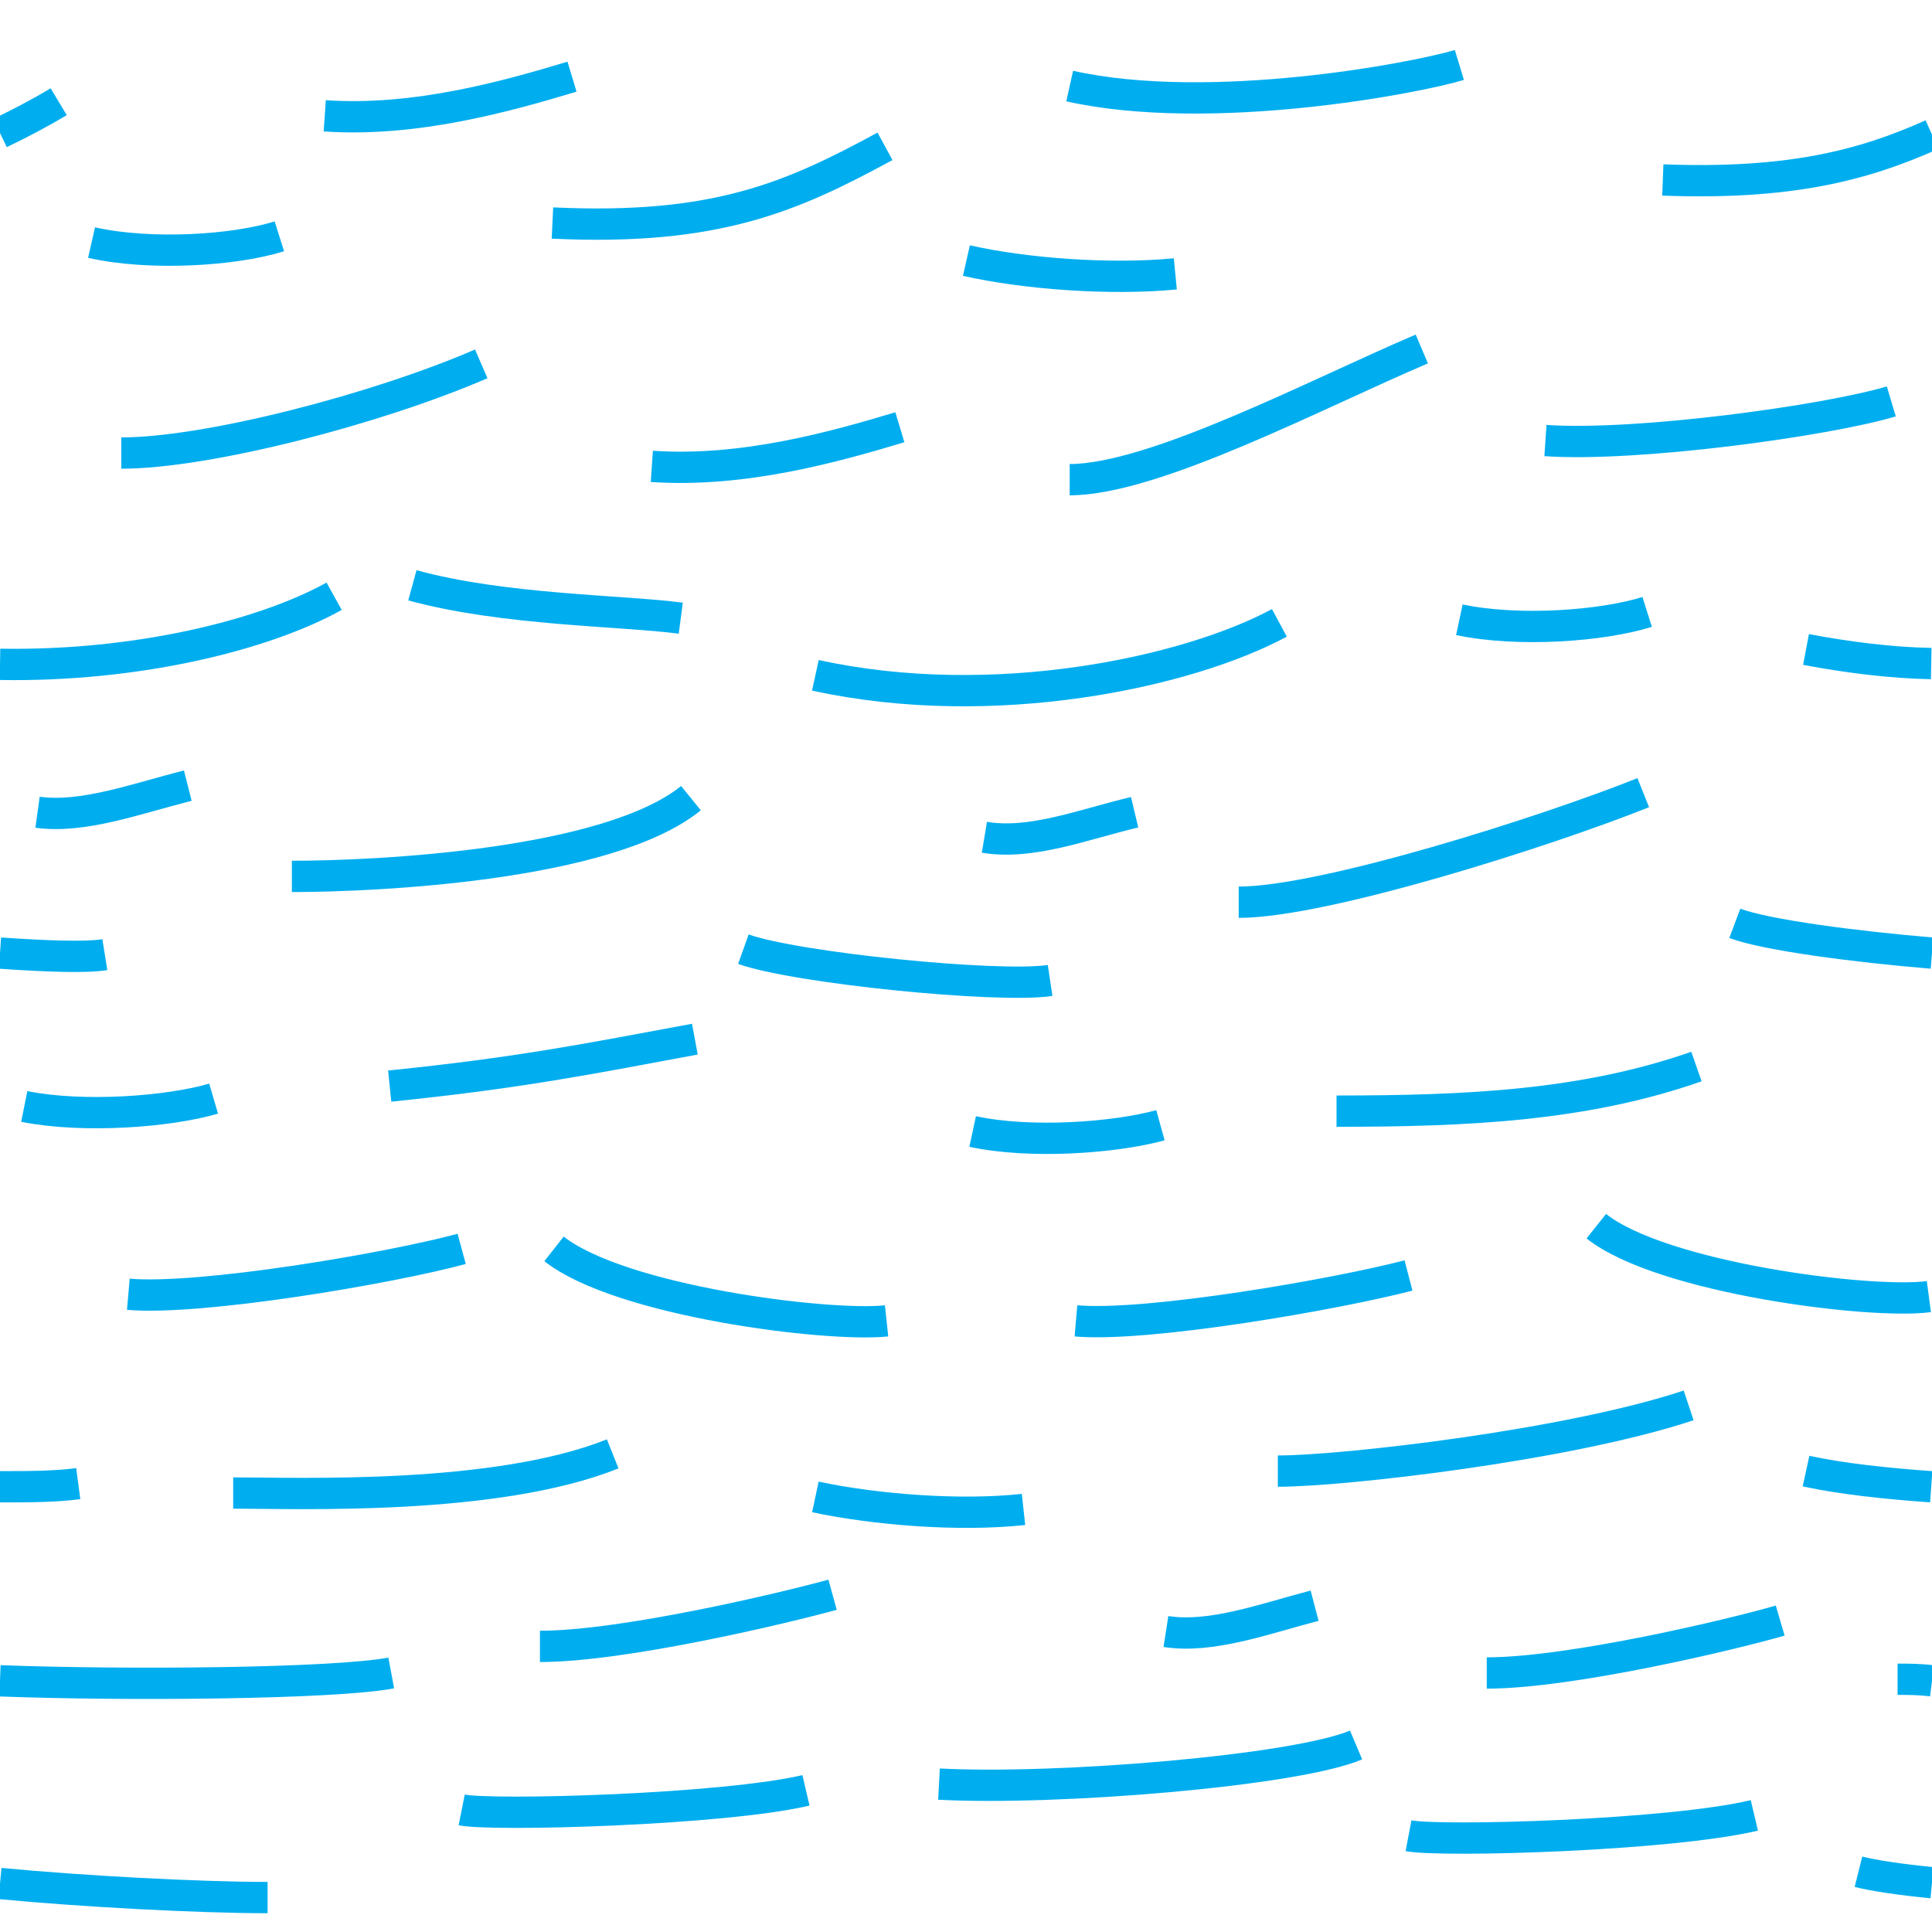
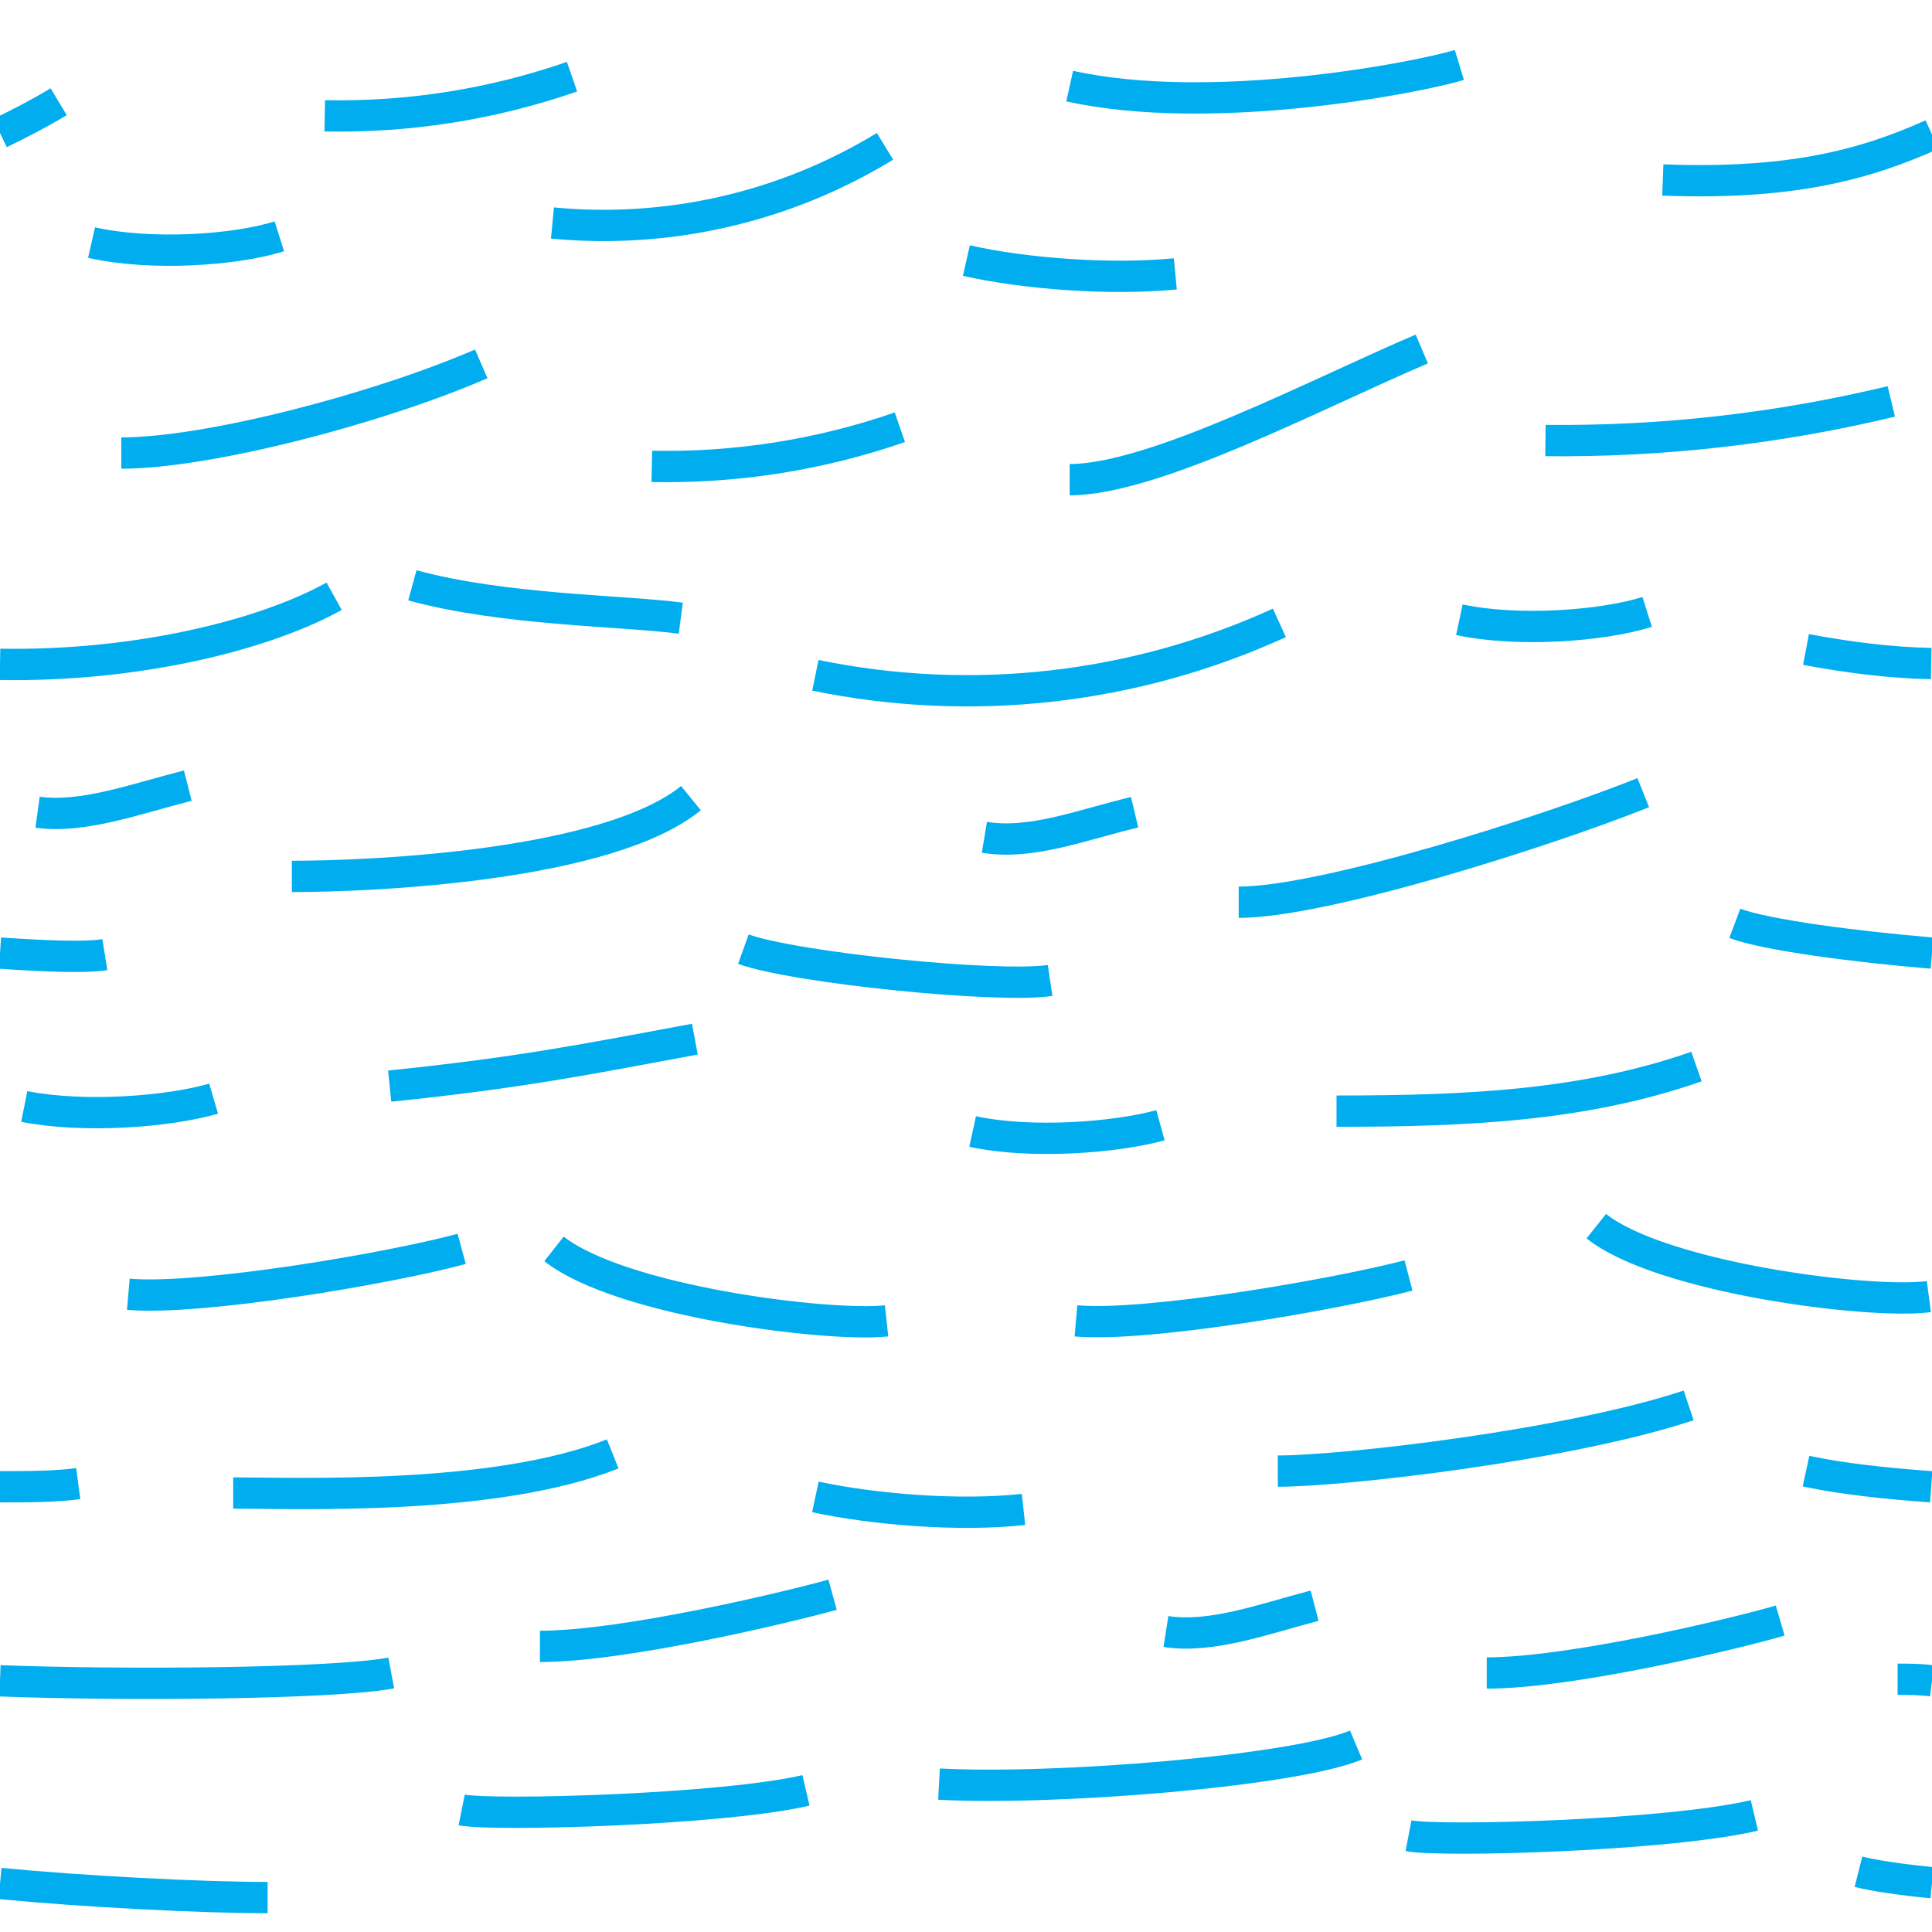
<svg xmlns="http://www.w3.org/2000/svg" xmlns:xlink="http://www.w3.org/1999/xlink" width="24.69" height="24.69">
  <defs>
    <path id="a" d="M0 0h24.7v24.7H0z" />
  </defs>
  <clipPath id="b">
    <use xlink:href="#a" overflow="visible" />
  </clipPath>
-   <path fill="none" stroke="#00AEEF" stroke-width=".4" d="M16.35 7.96c-1.17.63-3.65 1.17-5.93.67M7.06 2.85c2.1.1 3.07-.34 4.25-.98M18 16.3c-.92.24-3.33.66-4.25.58M14.83 14.38c-.58.16-1.66.24-2.4.08M18.65 7.92c.75.16 1.83.08 2.4-.1M11.33 16.88c-.75.08-3.4-.25-4.25-.92M9.5 12.13c.67.24 3.25.5 3.92.4M21 10.13c-1.25.5-4.08 1.4-5.17 1.4M12.58 10.7c.6.1 1.25-.16 1.92-.32M16.8 20.52c-.65.17-1.32.42-1.9.33M16.33 18.8c.84 0 3.72-.33 5.25-.84M13.67 6.13c1.08 0 3.16-1.1 4.5-1.67M8.33 5.96c1.17.08 2.34-.25 3.17-.5M10.42 19.13c.75.16 1.83.25 2.66.16M17.08 14.2c1.68 0 3.17-.07 4.6-.57M17.33 22.3c-.78.33-3.83.58-5.33.5M19 21.38c1.08 0 3.17-.5 3.75-.67M8.7 7.9c-.76-.1-2.26-.1-3.43-.42M22.42 23.2c-1.1.26-4 .34-4.42.26M1.17 3.1c.75.17 1.83.1 2.4-.08M4.15 1.48c1.16.08 2.33-.25 3.16-.5M15.02 3.5c-.83.08-1.92 0-2.67-.17M13.67 1.1c1.8.4 4.42-.1 4.98-.27M23.08 8.3c.53.1 1.08.17 1.6.18M21.25 2.3c1.6.06 2.55-.18 3.44-.58M20.4 15.67c.83.66 3.5 1 4.25.9M22.17 11.8c.4.15 1.55.3 2.52.38M19.75 5.63c1.17.08 3.58-.25 4.42-.5M23.08 18.8c.46.1 1.04.16 1.6.2M24.25 21.46c.13 0 .28 0 .44.02M23.75 23.92c.2.05.53.1.94.14M4.27 7.62c-.9.5-2.53.9-4.27.87M.75 1.3c-.25.15-.5.28-.75.4M5.9 15.96c-.92.25-3.34.66-4.26.58M2.73 14.04c-.58.17-1.67.25-2.42.1M1.34 12.2c-.25.04-.76.02-1.34-.02M8.83 10.2c-1.06.86-4.02 1-5.1 1M2.4 10.04c-.67.17-1.34.42-1.92.34M2.98 19.08c.83 0 3.35.1 4.85-.5M6.15 4.65c-1.34.58-3.5 1.14-4.6 1.14M1 18.96C.7 19 .36 19 0 19M4.98 13.88c1.66-.17 2.5-.34 3.9-.6M5 21.38c-.75.14-3.4.16-5 .1M6.9 21.04c1.08 0 3.16-.5 3.74-.66M10.3 22.88c-1.07.25-4 .33-4.4.25M0 24.07c1.04.1 2.54.18 3.42.18" clip-path="url(#b)" />
+   <path fill="none" stroke="#00AEEF" stroke-width=".4" d="M16.35 7.96a9.61 9.61 0 0 1-5.93.67M7.06 2.85a6.9 6.9 0 0 0 4.25-.98M18 16.3c-.92.24-3.33.66-4.25.58m1.08-2.5c-.58.16-1.66.24-2.4.08m6.22-6.54c.75.16 1.83.08 2.4-.1m-9.72 9.06c-.75.08-3.4-.25-4.25-.92m2.42-3.83c.67.24 3.25.5 3.92.4m7.58-2.4c-1.25.5-4.08 1.4-5.17 1.4m-3.25-.83c.6.1 1.25-.16 1.92-.32m2.3 10.14c-.65.17-1.32.42-1.9.33m1.43-2.05c.84 0 3.72-.33 5.25-.84M13.67 6.13c1.08 0 3.16-1.1 4.5-1.67m-9.84 1.5a9.1 9.1 0 0 0 3.17-.5m-1.08 13.67c.75.16 1.83.25 2.66.16m4-5.09c1.68 0 3.17-.07 4.6-.57m-4.35 8.67c-.78.33-3.83.58-5.33.5m7-1.42c1.08 0 3.17-.5 3.75-.67M8.7 7.9c-.76-.1-2.26-.1-3.43-.42M22.42 23.2c-1.1.26-4 .34-4.42.26M1.17 3.1c.75.17 1.83.1 2.4-.08m.58-1.54a9.07 9.07 0 0 0 3.16-.5m7.71 2.52c-.83.08-1.92 0-2.67-.17m1.32-2.23c1.8.4 4.42-.1 4.98-.27m4.43 7.47c.53.1 1.08.17 1.6.18M21.25 2.3c1.6.06 2.55-.18 3.44-.58M20.4 15.67c.83.66 3.5 1 4.25.9m-2.48-4.77c.4.15 1.55.3 2.52.38m-4.94-6.55a18.1 18.1 0 0 0 4.42-.5M23.08 18.8c.46.1 1.04.16 1.6.2m-.43 2.46c.13 0 .28 0 .44.02m-.94 2.44c.2.05.53.1.94.14M4.27 7.62c-.9.5-2.53.9-4.27.87M.75 1.3c-.25.15-.5.28-.75.4m5.9 14.26c-.92.25-3.34.66-4.26.58m1.09-2.5c-.58.17-1.67.25-2.42.1m1.03-1.94c-.25.04-.76.02-1.34-.02m8.83-1.98c-1.06.86-4.02 1-5.1 1M2.4 10.04c-.67.17-1.34.42-1.92.34m2.5 8.7c.83 0 3.35.1 4.85-.5M6.15 4.65c-1.34.58-3.5 1.14-4.6 1.14M1 18.96C.7 19 .36 19 0 19m4.98-5.12c1.66-.17 2.5-.34 3.9-.6M5 21.38c-.75.14-3.4.16-5 .1m6.9-.44c1.08 0 3.16-.5 3.74-.66m-.34 2.5c-1.07.25-4 .33-4.4.25m-5.9.94c1.04.1 2.54.18 3.42.18" clip-path="url(#b)" />
</svg>
